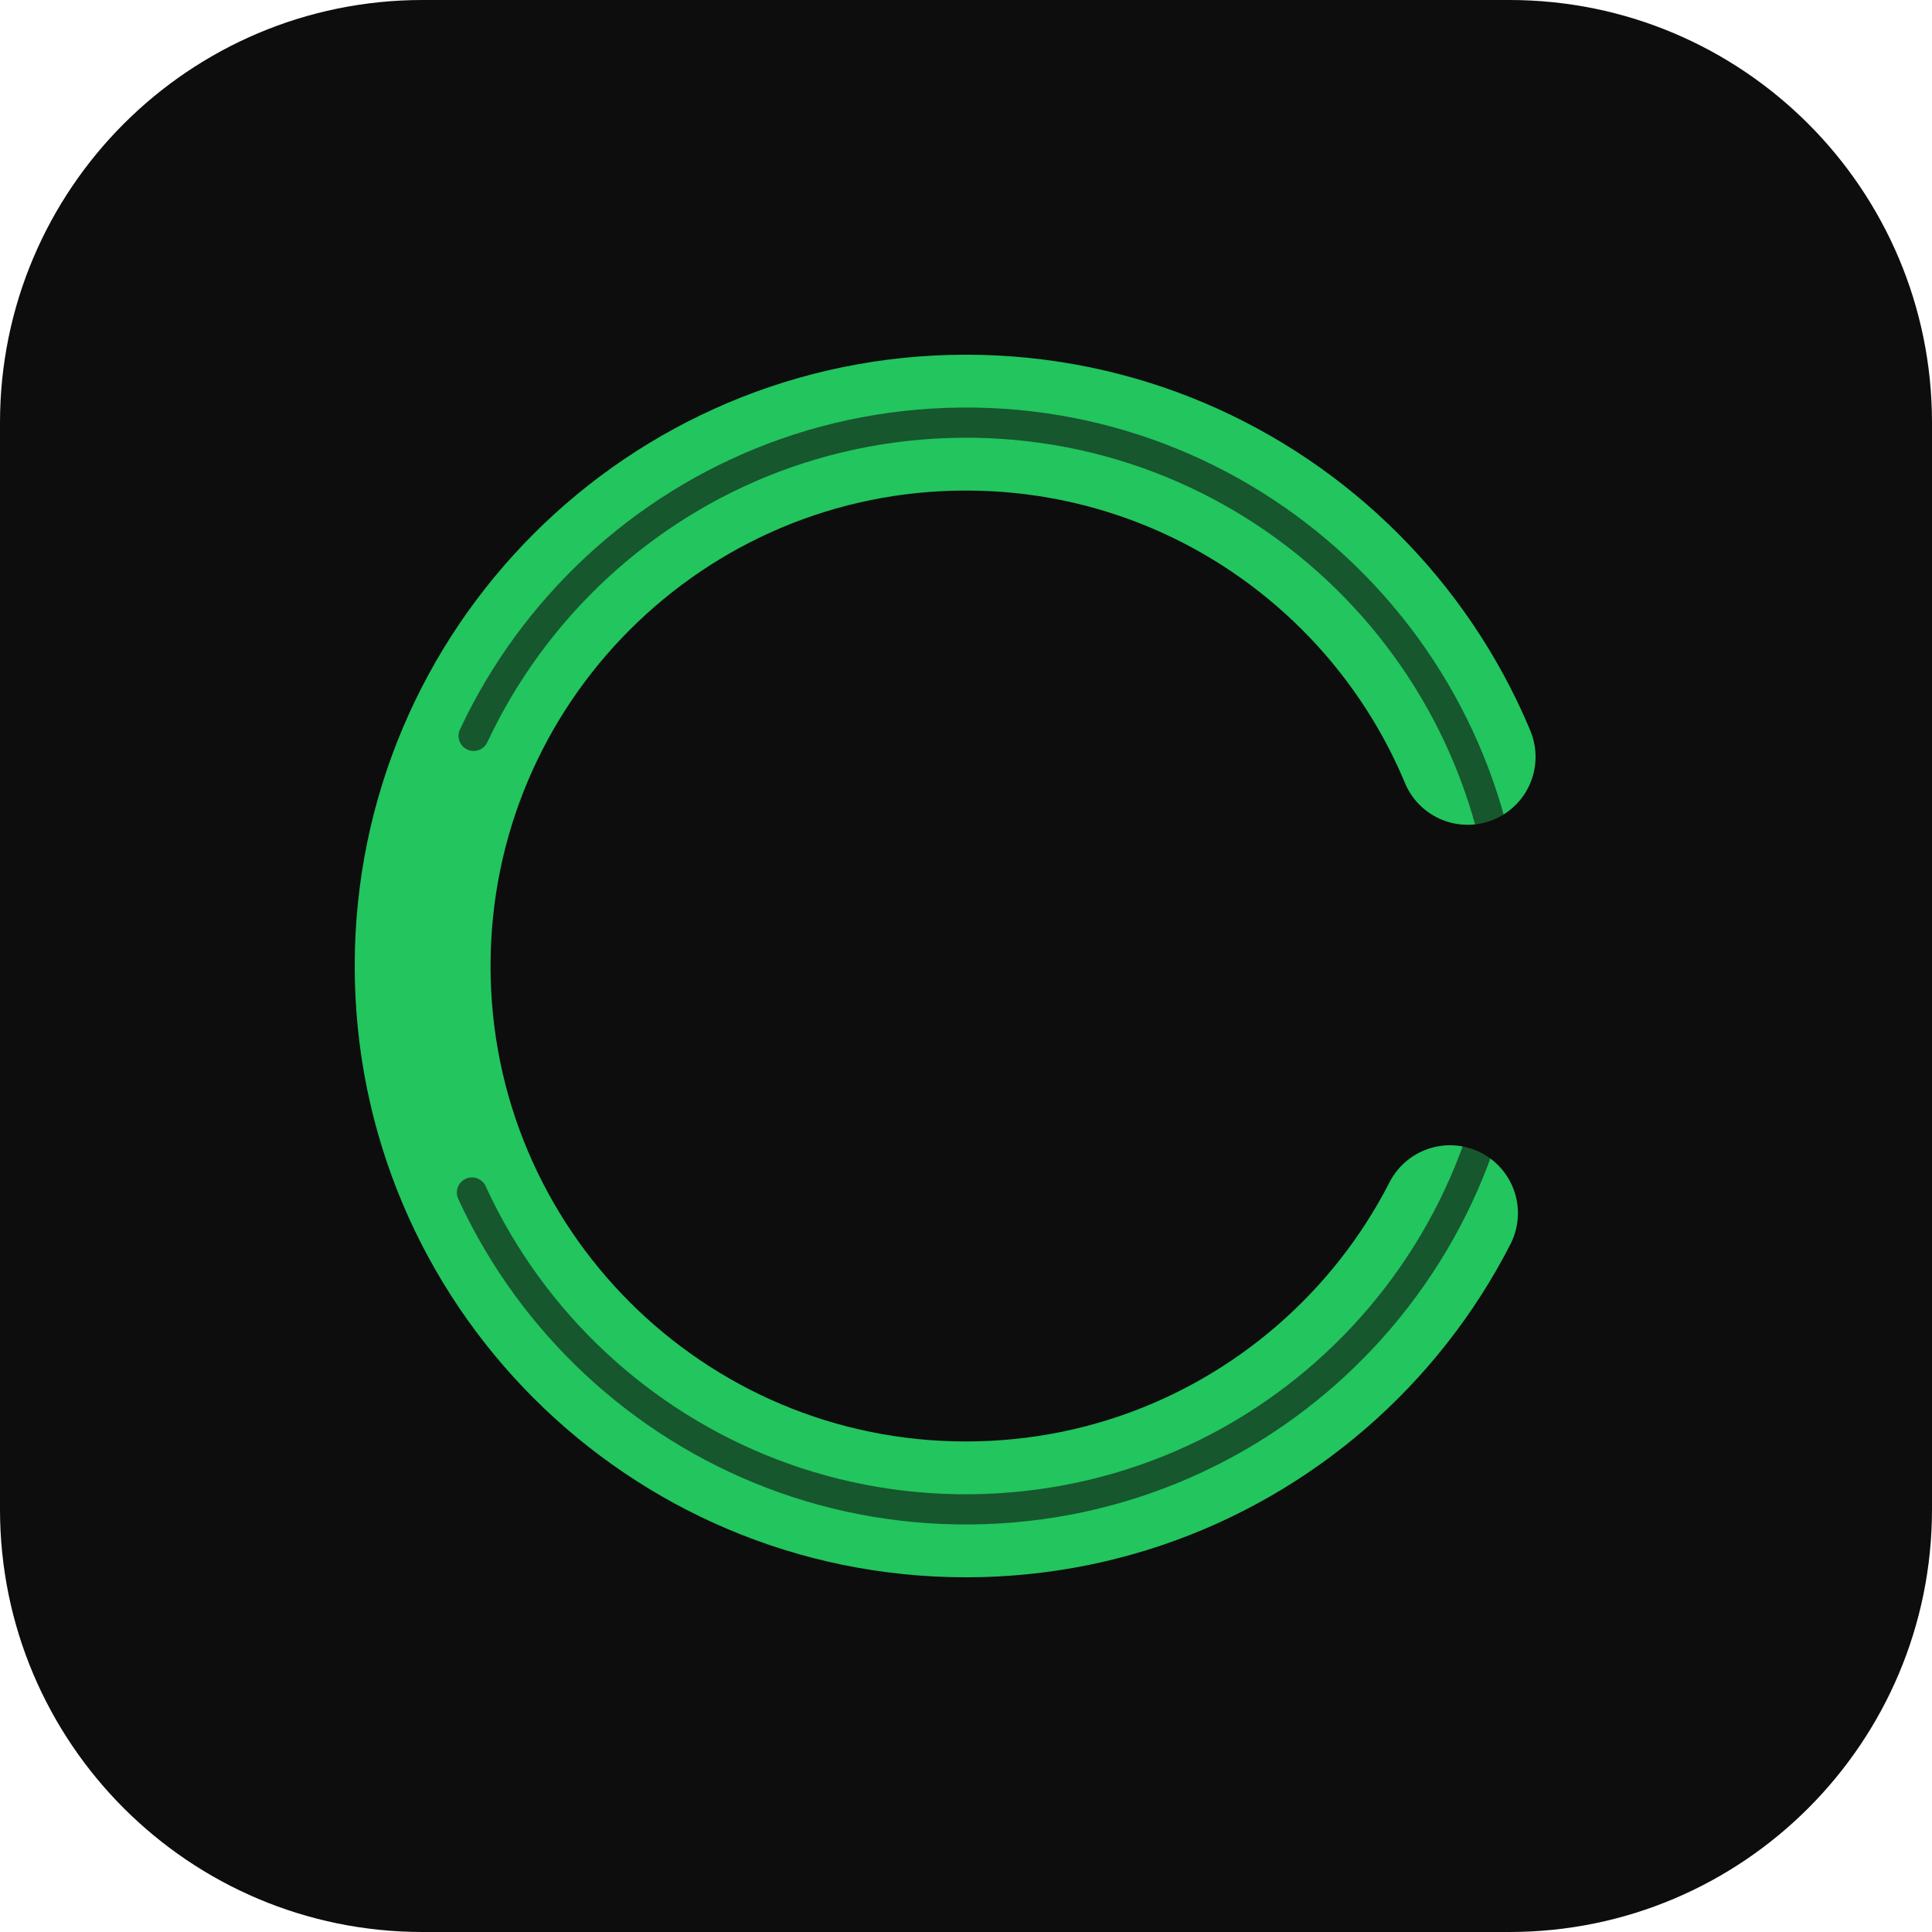
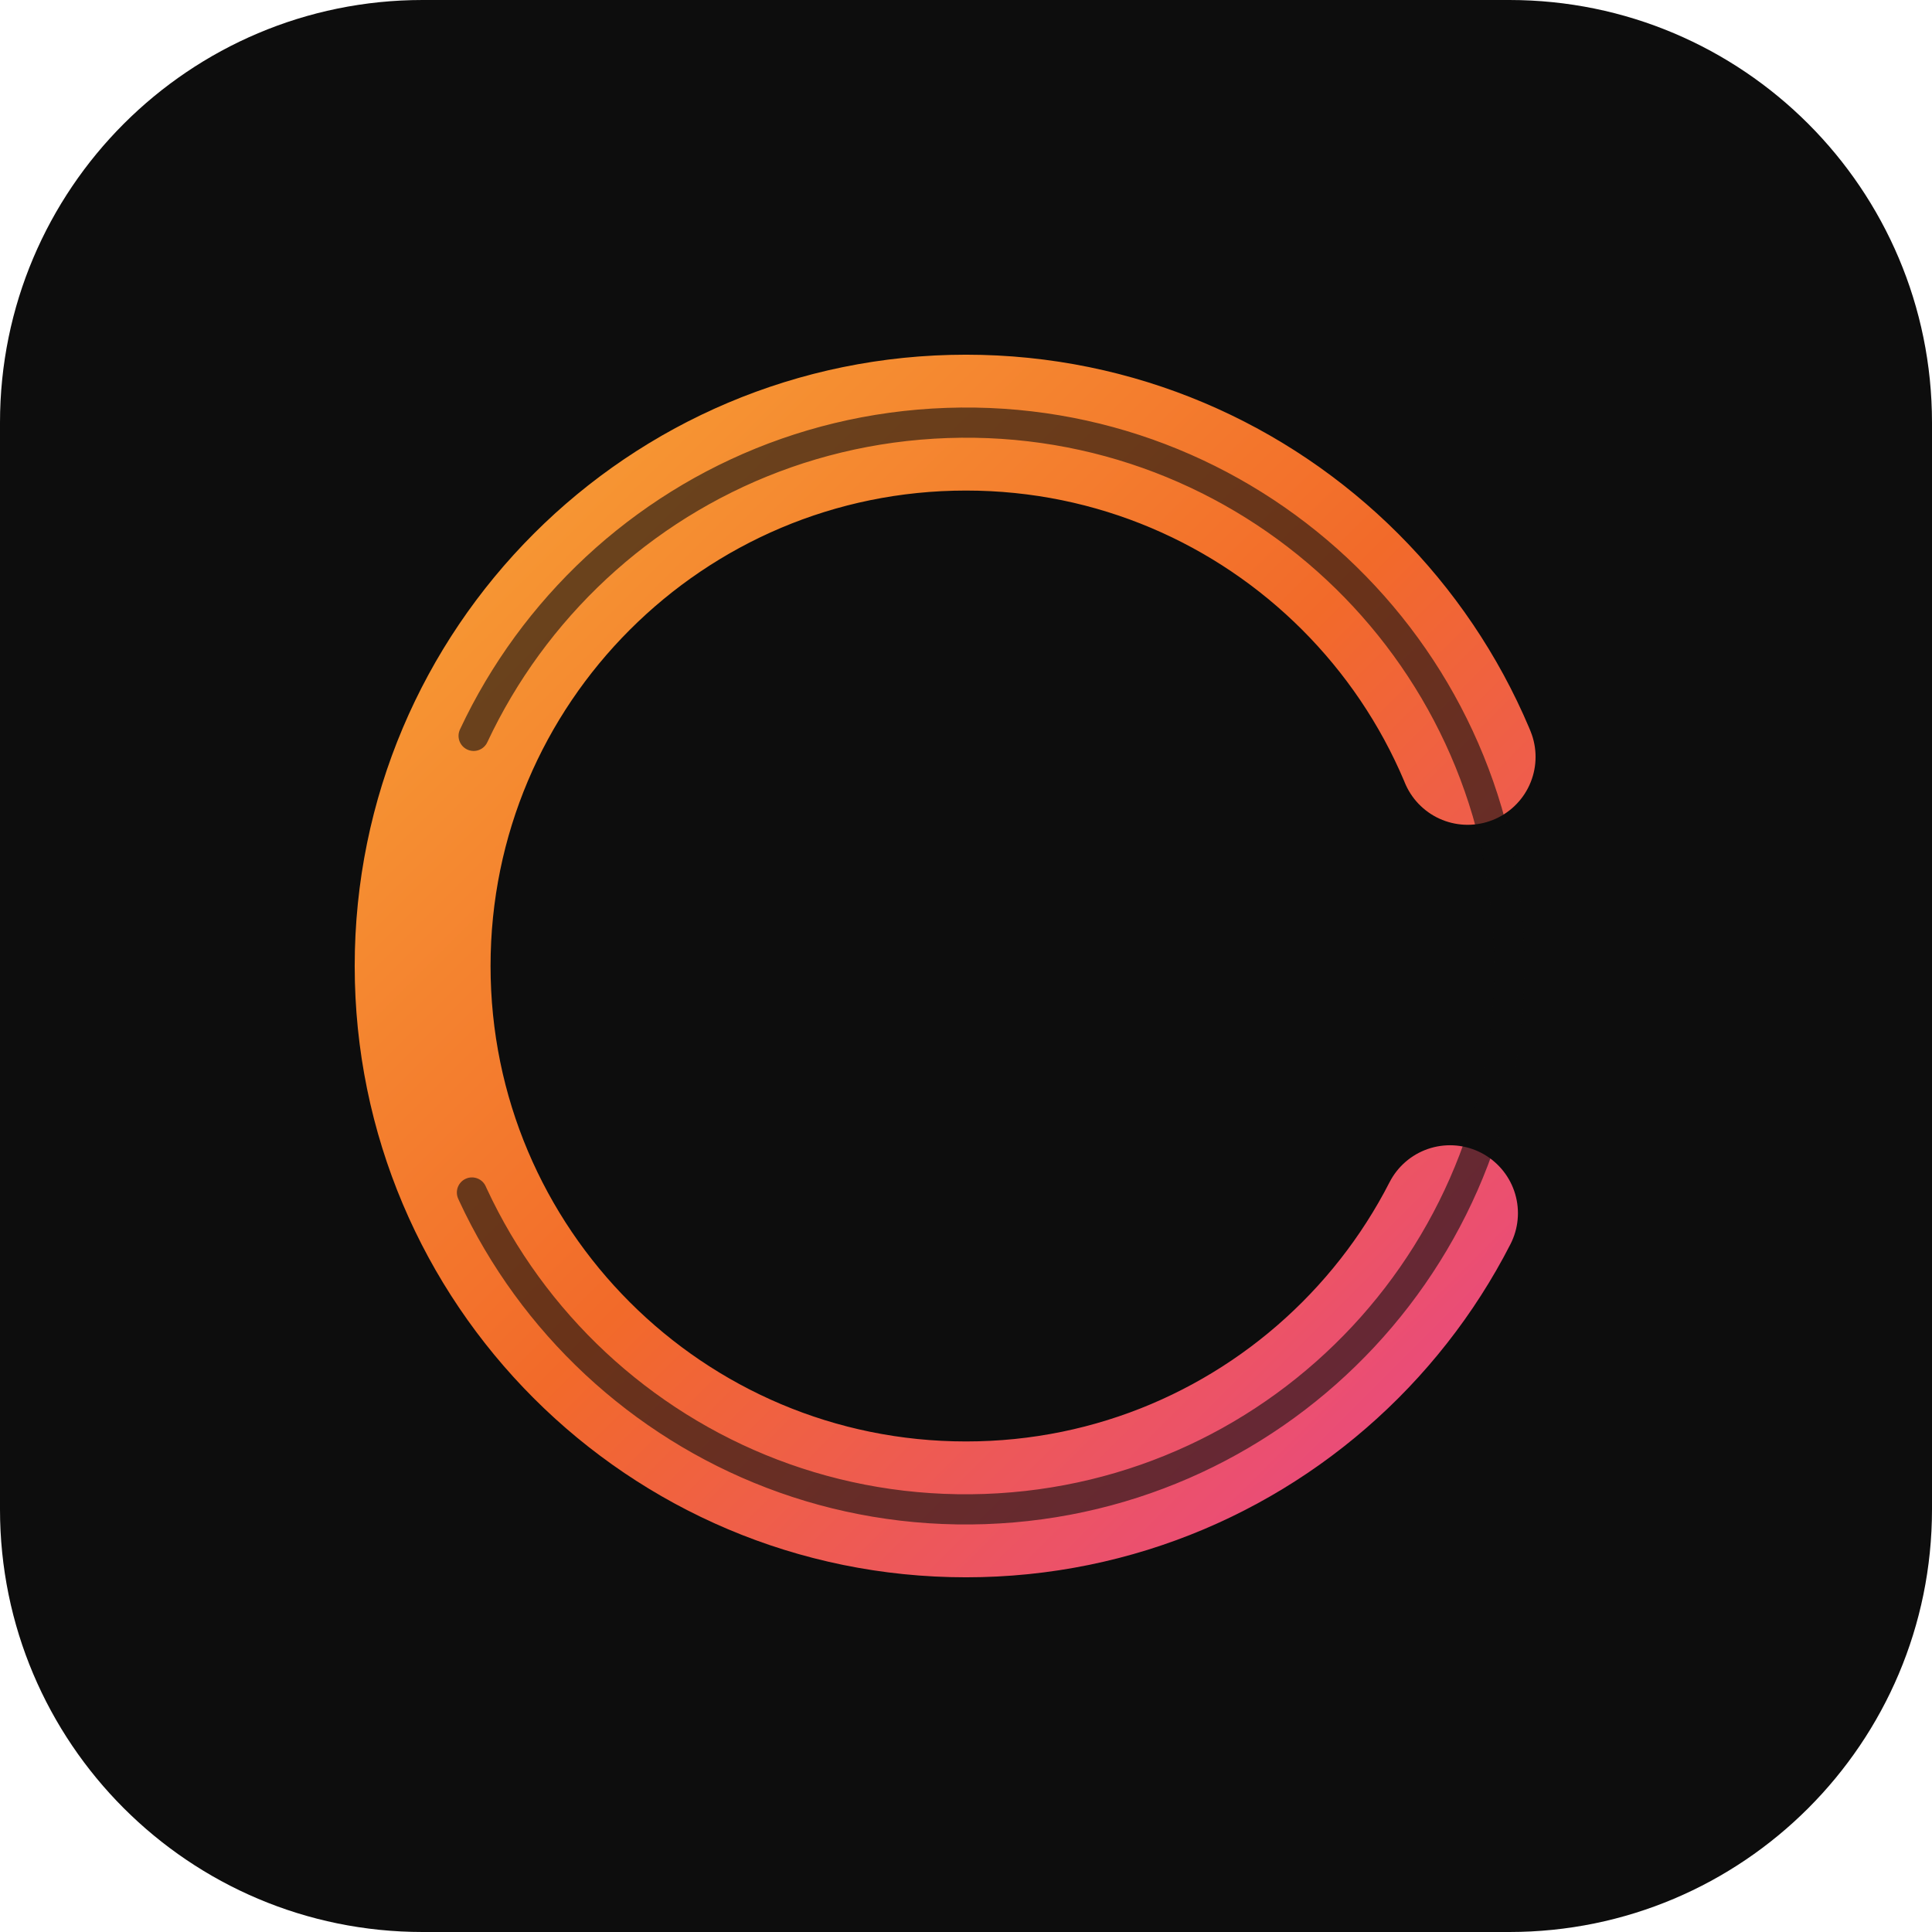
<svg xmlns="http://www.w3.org/2000/svg" viewBox="0 0 128 128">
+   <defs>
+     <linearGradient id="mesh" x1="0" y1="0" x2="1" y2="1">
+       <stop offset="0" stop-color="#F7A035" />
+       <stop offset="0.5" stop-color="#F26A2A" />
+       <stop offset="1" stop-color="#E8458B" />
+     </linearGradient>
+   </defs>
  <rect width="128" height="128" rx="28" fill="#0d0d0d" />
-   <circle cx="64" cy="64" r="36" stroke="#22c55e" stroke-width="9" fill="none" stroke-dasharray="195 35" stroke-dashoffset="-17" stroke-linecap="round" />
+   <circle cx="64" cy="64" r="36" stroke="url(#mesh)" stroke-width="9" fill="none" stroke-dasharray="195 35" stroke-dashoffset="-17" stroke-linecap="round" />
  <circle cx="64" cy="64" r="36" stroke="#0d0d0d" stroke-width="2" fill="none" stroke-dasharray="195 35" stroke-dashoffset="-17" stroke-linecap="round" transform="rotate(178 64 64)" opacity="0.6" />
</svg>
